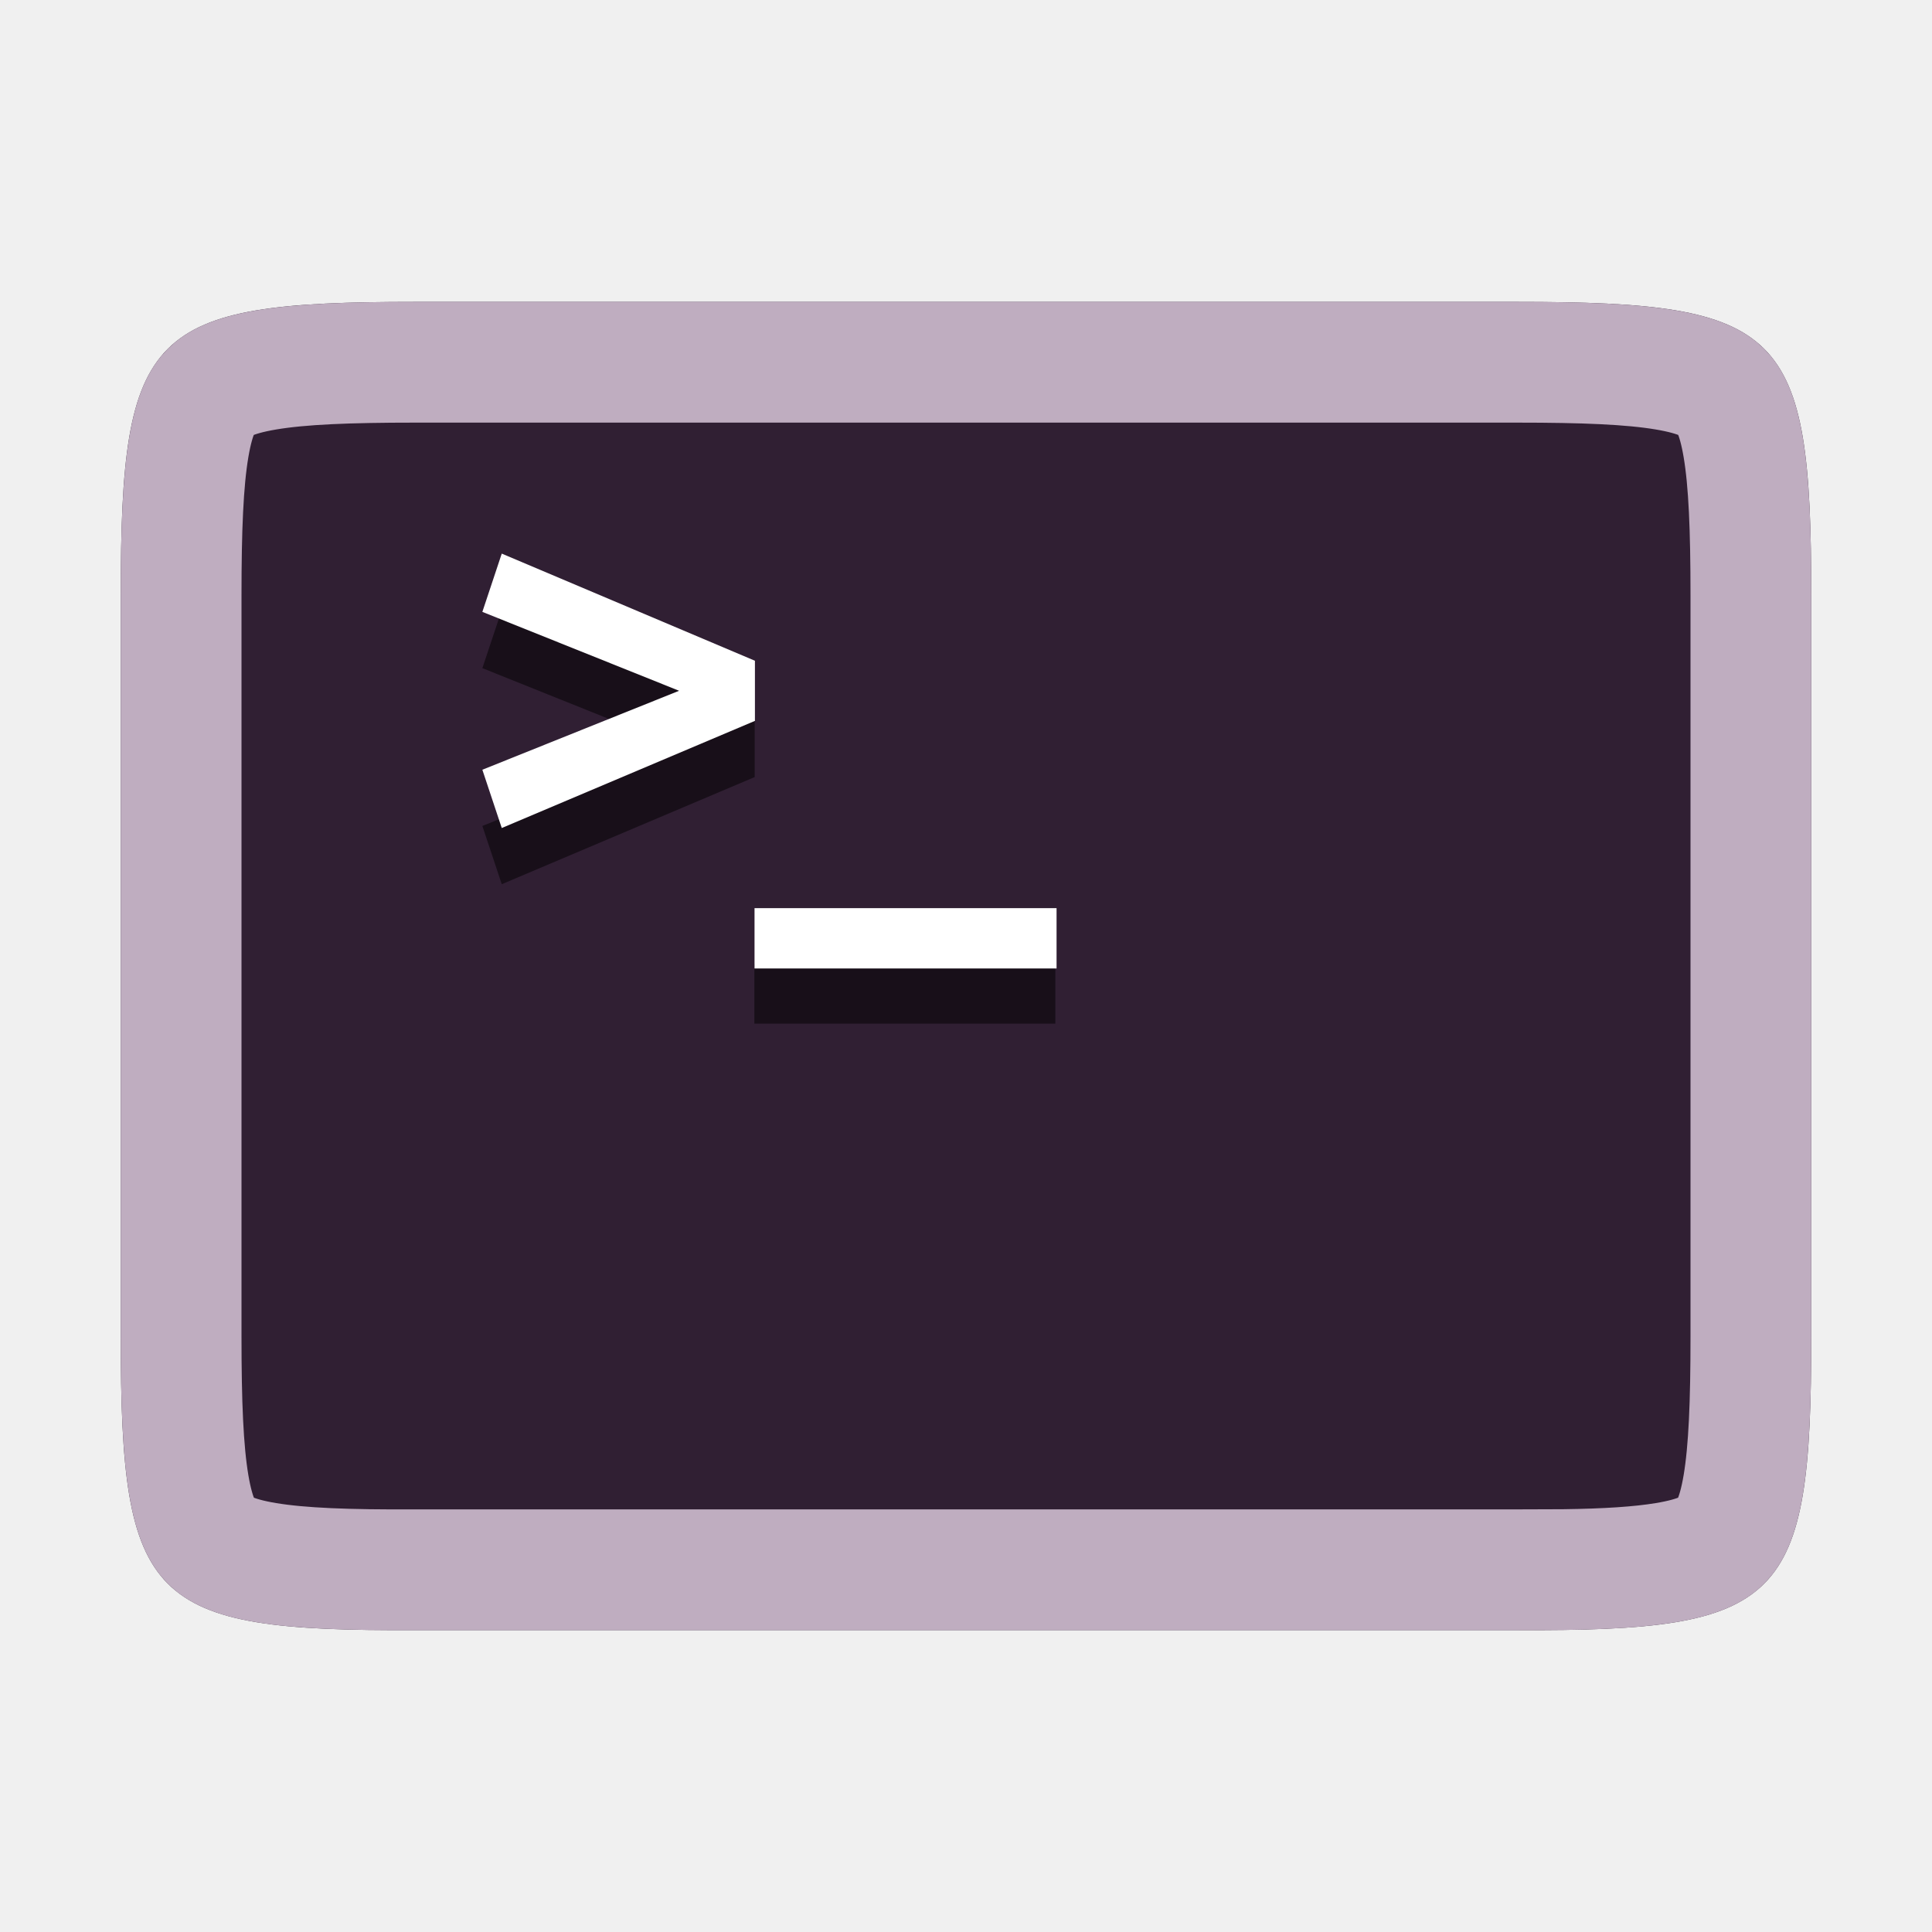
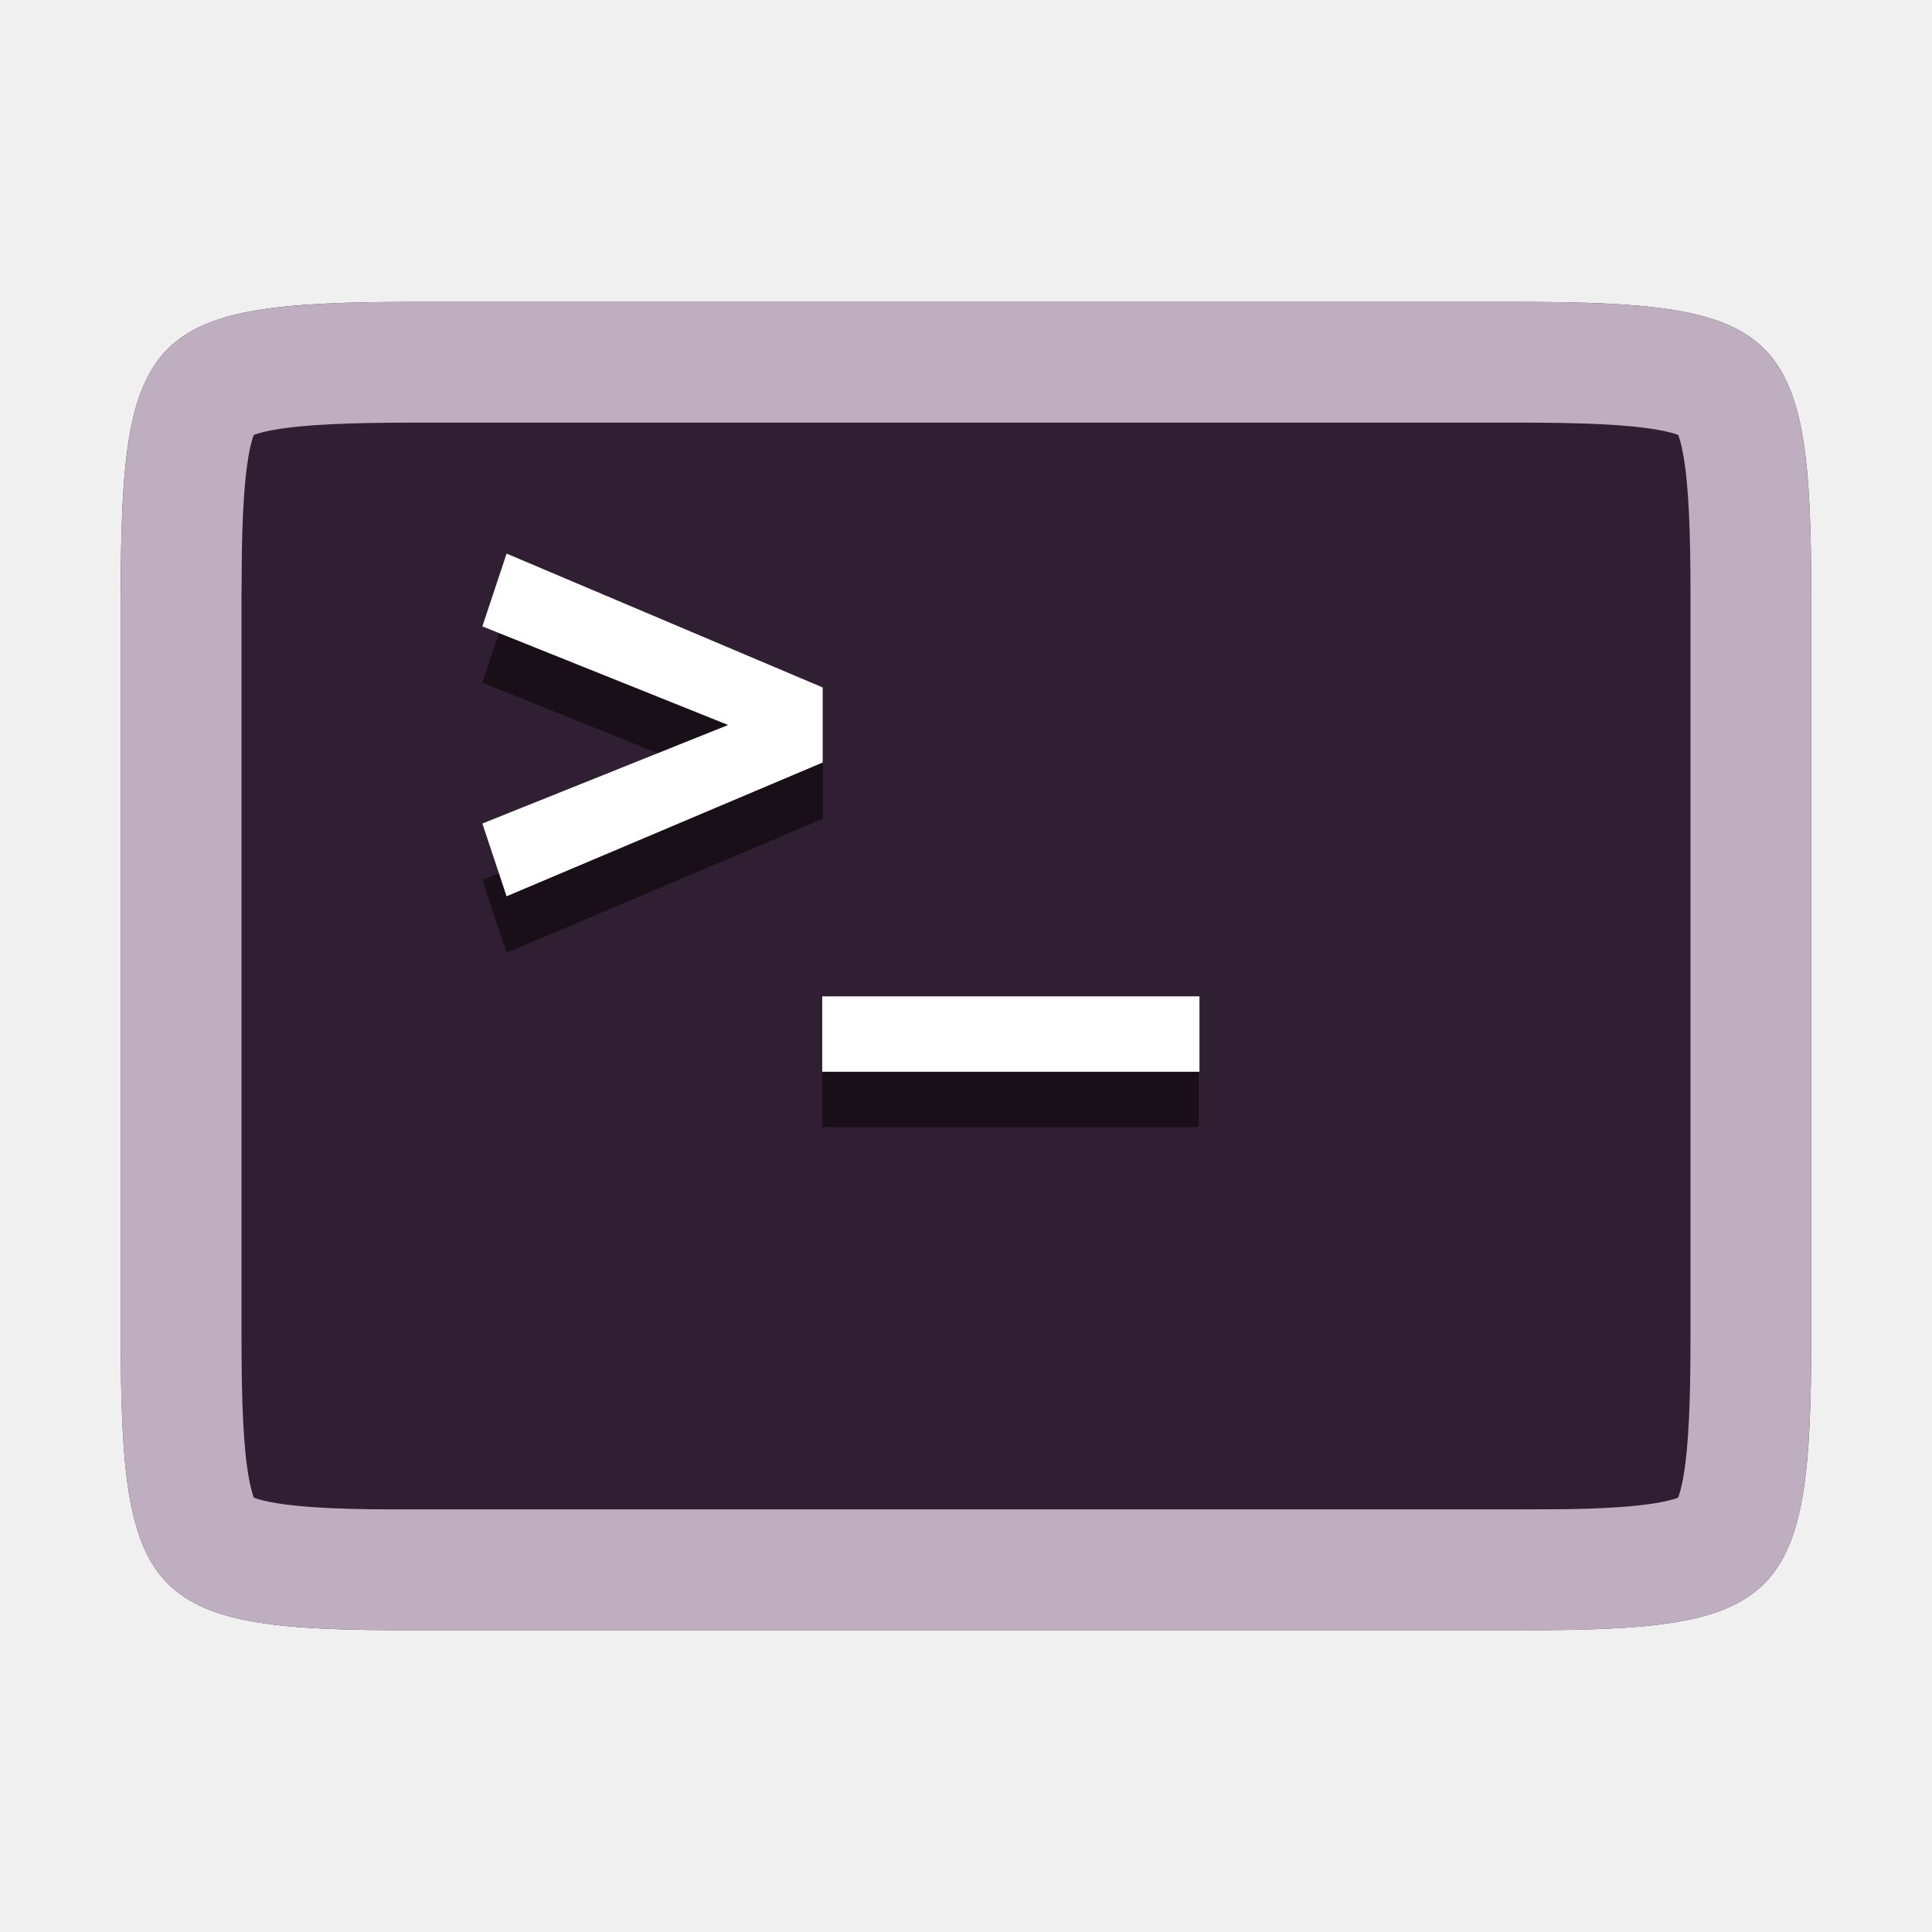
<svg xmlns="http://www.w3.org/2000/svg" width="24" height="24" viewBox="0 0 24 24" fill="none">
  <path d="M22.5 16.601C22.5 19.91 22.16 20.266 18.844 20.25H12H5.156C1.84 20.266 1.5 19.91 1.5 16.601V7.399C1.5 4.09 1.84 3.75 5.156 3.75H12H18.844C22.16 3.75 22.5 4.09 22.5 7.399V16.601Z" fill="#301F33" />
-   <path d="M5.155 4.5H18.845C19.674 4.5 20.261 4.523 20.69 4.595C21.115 4.666 21.292 4.771 21.386 4.864C21.479 4.957 21.584 5.134 21.655 5.558C21.727 5.986 21.75 6.571 21.75 7.398V16.602C21.75 17.429 21.727 18.015 21.655 18.445C21.584 18.87 21.478 19.049 21.385 19.143C21.292 19.236 21.114 19.342 20.691 19.412C20.37 19.465 19.96 19.491 19.426 19.498L18.848 19.5H5.152C4.323 19.504 3.737 19.483 3.309 19.412C2.886 19.342 2.708 19.236 2.615 19.143C2.522 19.049 2.416 18.87 2.345 18.445C2.273 18.015 2.25 17.429 2.25 16.602V7.398C2.25 6.571 2.273 5.986 2.345 5.558C2.416 5.134 2.521 4.957 2.614 4.864C2.708 4.771 2.885 4.666 3.31 4.595C3.739 4.523 4.326 4.5 5.155 4.5Z" stroke="#CEBDD0" stroke-opacity="0.9" stroke-width="1.5" />
-   <path opacity="0.5" d="M6.233 7.577L5.992 8.3L8.435 9.28L5.992 10.26L6.233 10.984L9.375 9.653V8.907L6.233 7.577ZM9.371 11.978V12.716H13.11V11.978H9.371Z" fill="black" />
-   <path d="M6.233 6.877L5.992 7.601L8.436 8.581L5.992 9.562L6.233 10.286L9.378 8.955V8.208L6.233 6.877ZM9.373 11.281V12.031H13.125V11.281H9.373Z" fill="white" />
+   <path d="M5.155 4.5H18.845C19.674 4.5 20.261 4.523 20.69 4.595C21.115 4.666 21.292 4.771 21.386 4.864C21.479 4.957 21.584 5.134 21.655 5.558C21.727 5.986 21.75 6.571 21.75 7.398V16.602C21.75 17.429 21.727 18.015 21.655 18.445C21.584 18.87 21.478 19.049 21.385 19.143C21.292 19.236 21.114 19.342 20.691 19.412C20.37 19.465 19.96 19.491 19.426 19.498L18.848 19.5H5.152C4.323 19.504 3.737 19.483 3.309 19.412C2.886 19.342 2.708 19.236 2.615 19.143C2.522 19.049 2.416 18.87 2.345 18.445C2.273 18.015 2.25 17.429 2.25 16.602V7.398L2.255 6.822C2.265 6.288 2.291 5.879 2.345 5.558C2.416 5.134 2.521 4.957 2.614 4.864C2.708 4.771 2.885 4.666 3.31 4.595C3.739 4.523 4.326 4.5 5.155 4.5Z" stroke="#CEBDD0" stroke-opacity="0.9" stroke-width="1.5" />
+   <path opacity="0.5" d="M6.293 7.577L5.992 8.481L9.045 9.706L5.992 10.931L6.293 11.836L10.221 10.172V9.24L6.293 7.577ZM10.216 13.079V14.002H14.89V13.079H10.216Z" fill="black" />
+   <path d="M6.293 6.877L5.992 7.781L9.045 9.006L5.992 10.23L6.293 11.134L10.22 9.472V8.54L6.293 6.877ZM10.214 12.377V13.314H14.9V12.377H10.214Z" fill="white" />
</svg>
